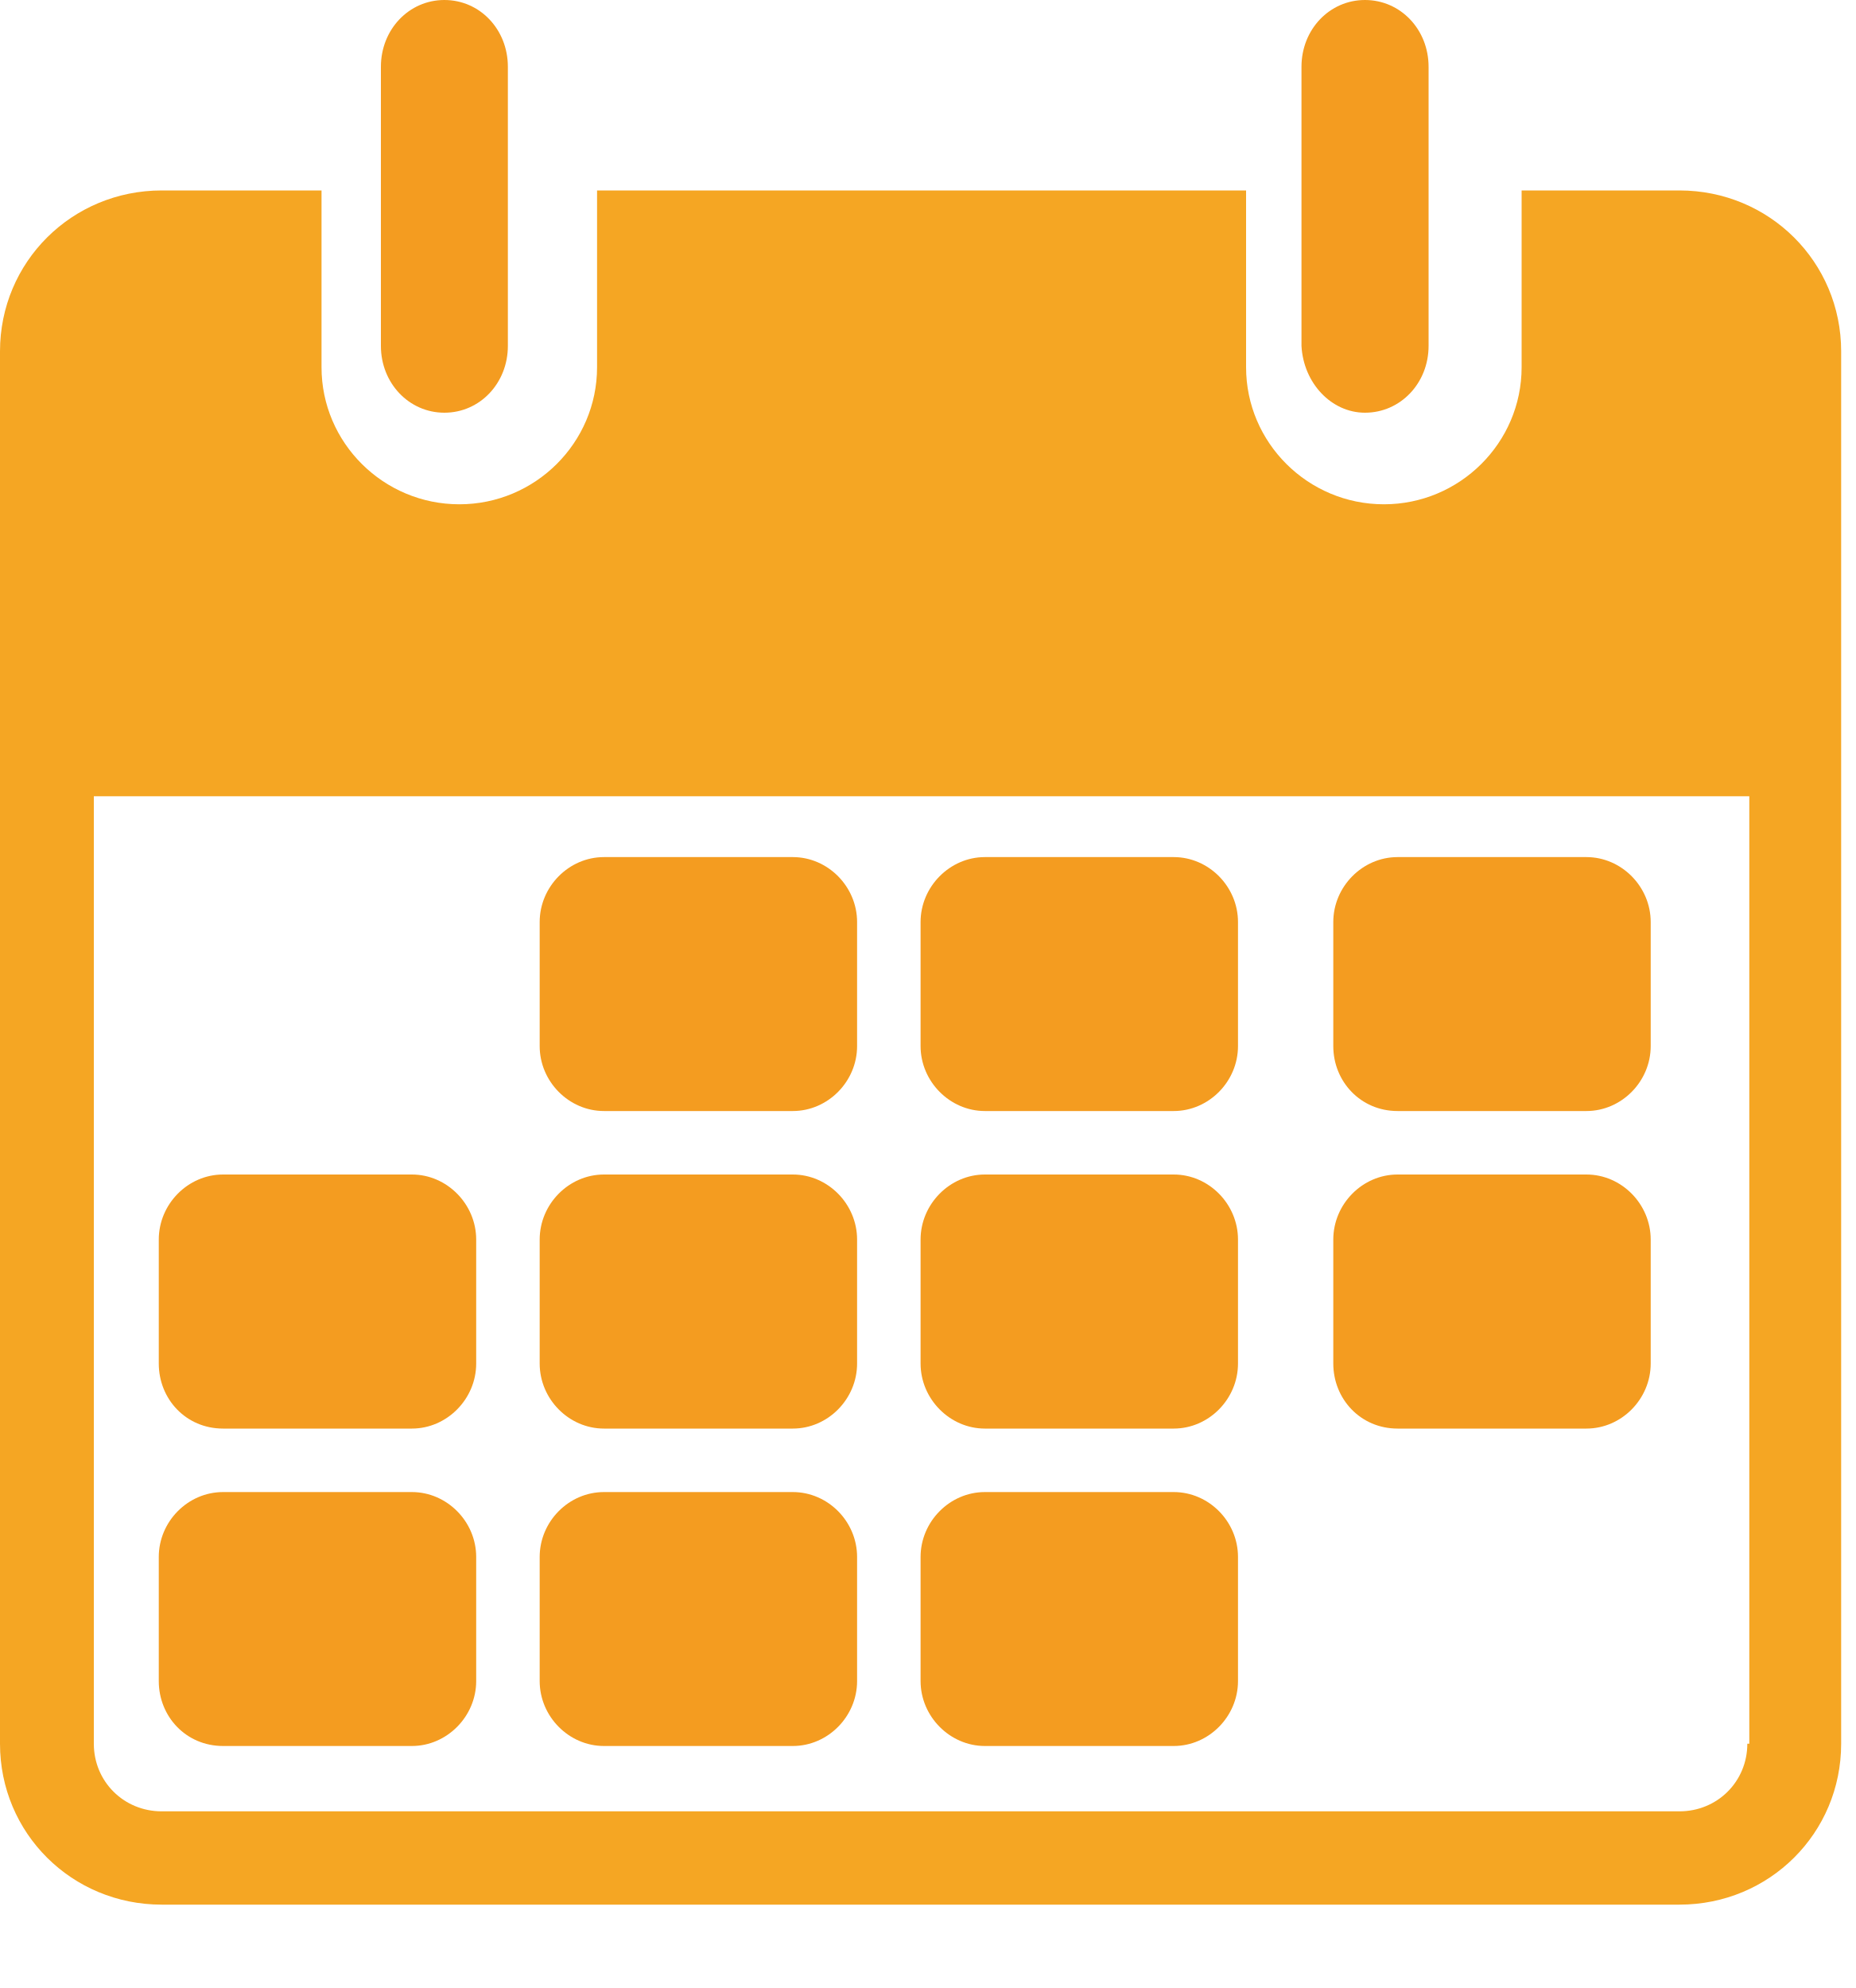
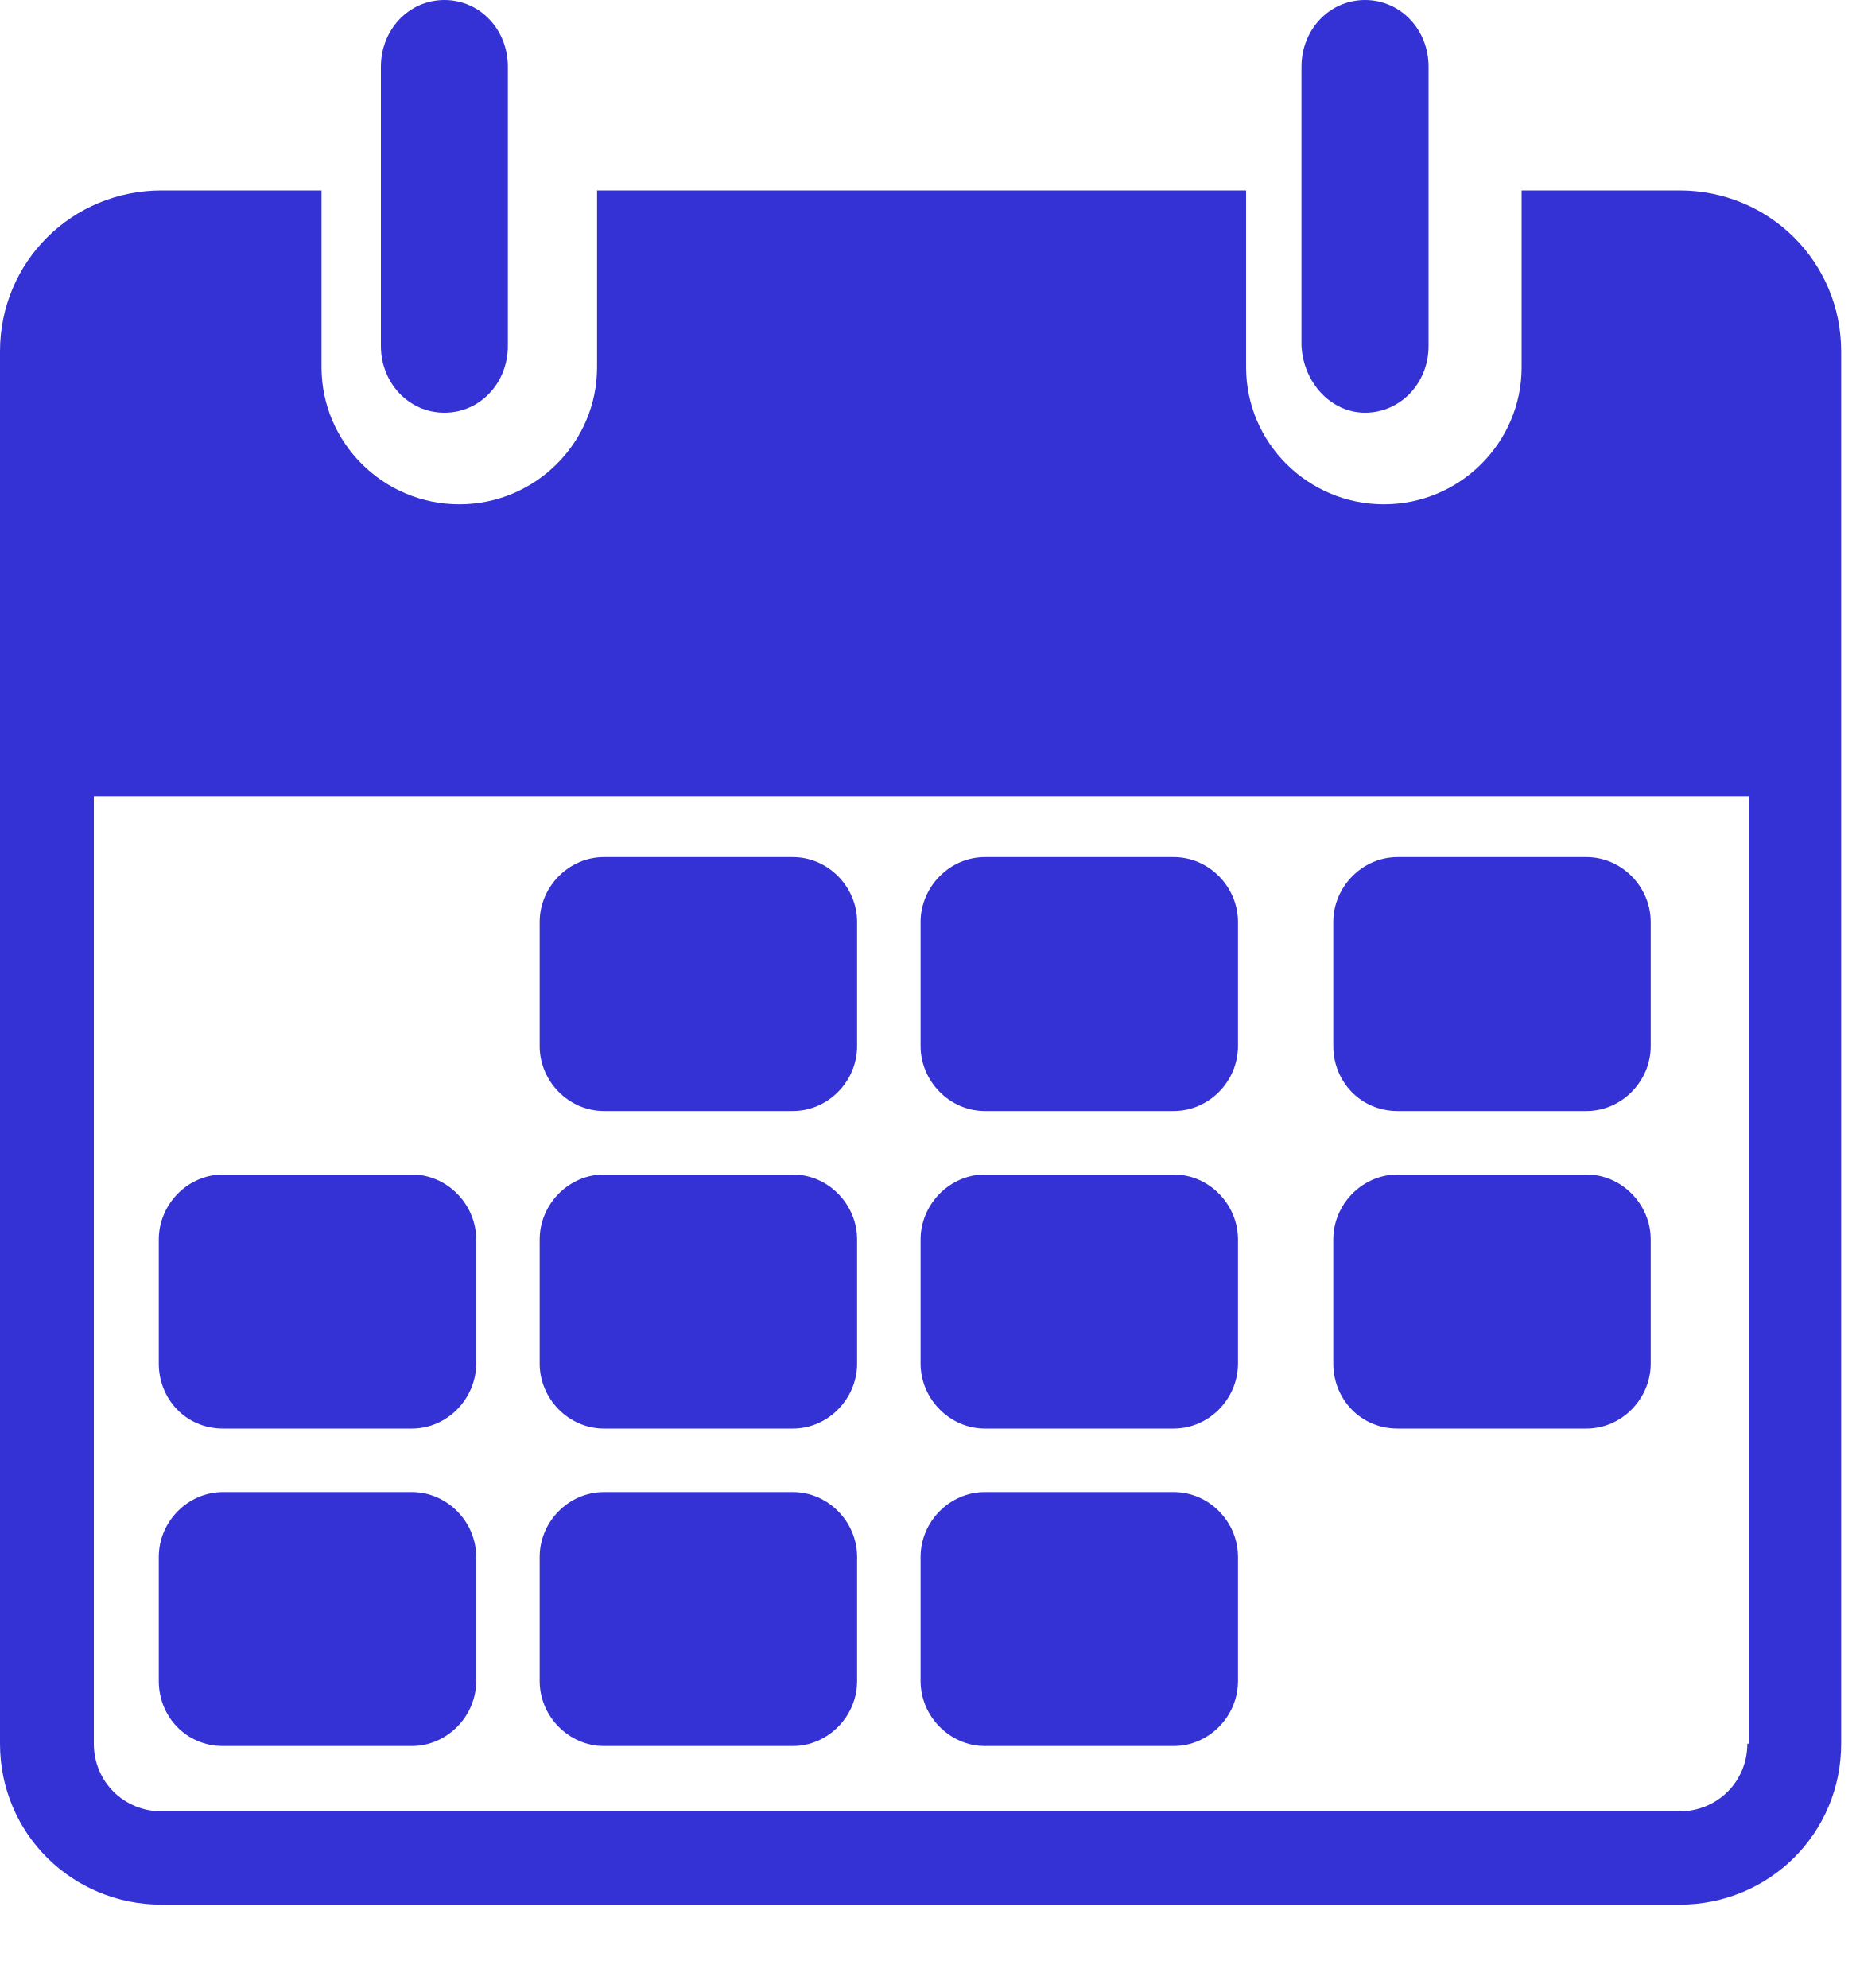
<svg xmlns="http://www.w3.org/2000/svg" width="14px" height="15px" viewBox="0 0 14 15" version="1.1">
  <defs />
  <g id="Screen-1280" stroke="none" stroke-width="1" fill="none" fill-rule="evenodd">
    <g id="Jobs" transform="translate(-508, -403)" fill-rule="nonzero">
      <g id="Job-cell" transform="translate(328, 241)">
        <g id="Calendar-icon" transform="translate(180, 162)">
-           <path d="M12.672,1.437 L11.481,1.437 L11.481,2.771 C11.481,3.341 11.014,3.805 10.442,3.805 C9.869,3.805 9.402,3.341 9.402,2.771 L9.402,1.437 L4.505,1.437 L4.505,2.771 C4.505,3.341 4.038,3.805 3.466,3.805 C2.893,3.805 2.426,3.341 2.426,2.771 L2.426,1.437 L1.22,1.437 C0.542,1.437 0,1.977 0,2.651 L0,13.157 C0,13.832 0.542,14.371 1.22,14.371 L12.672,14.371 C13.35,14.371 13.892,13.832 13.892,13.157 L13.892,2.651 C13.892,1.977 13.35,1.437 12.672,1.437 Z M13.184,13.157 C13.184,13.442 12.958,13.667 12.672,13.667 L1.22,13.667 C0.934,13.667 0.708,13.442 0.708,13.157 L0.708,6.008 L13.199,6.008 L13.199,13.157 L13.184,13.157 Z" id="Shape" fill="#F5A623" />
-           <path d="M3.353,3.114 C3.621,3.114 3.832,2.891 3.832,2.61 L3.832,0.504 C3.832,0.222 3.621,0 3.353,0 C3.086,0 2.874,0.222 2.874,0.504 L2.874,2.61 C2.874,2.891 3.086,3.114 3.353,3.114 Z" id="Shape" fill="#F49C20" />
-           <path d="M10.299,3.114 C10.567,3.114 10.779,2.891 10.779,2.61 L10.779,0.504 C10.779,0.222 10.567,0 10.299,0 C10.032,0 9.82,0.222 9.82,0.504 L9.82,2.61 C9.835,2.891 10.046,3.114 10.299,3.114 Z" id="Shape" fill="#F49C20" />
-           <path d="M4.557,8.383 L5.982,8.383 C6.247,8.383 6.467,8.16 6.467,7.893 L6.467,6.957 C6.467,6.69 6.247,6.467 5.982,6.467 L4.557,6.467 C4.292,6.467 4.072,6.69 4.072,6.957 L4.072,7.893 C4.072,8.16 4.292,8.383 4.557,8.383 Z" id="Shape" fill="#F49C20" />
-           <path d="M7.431,8.383 L8.856,8.383 C9.121,8.383 9.341,8.16 9.341,7.893 L9.341,6.957 C9.341,6.69 9.121,6.467 8.856,6.467 L7.431,6.467 C7.167,6.467 6.946,6.69 6.946,6.957 L6.946,7.893 C6.946,8.16 7.167,8.383 7.431,8.383 Z" id="Shape" fill="#F49C20" />
-           <path d="M10.545,8.383 L11.97,8.383 C12.235,8.383 12.455,8.16 12.455,7.893 L12.455,6.957 C12.455,6.69 12.235,6.467 11.97,6.467 L10.545,6.467 C10.28,6.467 10.06,6.69 10.06,6.957 L10.06,7.893 C10.06,8.16 10.266,8.383 10.545,8.383 Z" id="Shape" fill="#F49C20" />
-           <path d="M1.683,10.779 L3.108,10.779 C3.372,10.779 3.593,10.556 3.593,10.288 L3.593,9.353 C3.593,9.085 3.372,8.862 3.108,8.862 L1.683,8.862 C1.418,8.862 1.198,9.085 1.198,9.353 L1.198,10.288 C1.198,10.556 1.403,10.779 1.683,10.779 Z" id="Shape" fill="#F49C20" />
-           <path d="M4.557,10.779 L5.982,10.779 C6.247,10.779 6.467,10.556 6.467,10.288 L6.467,9.353 C6.467,9.085 6.247,8.862 5.982,8.862 L4.557,8.862 C4.292,8.862 4.072,9.085 4.072,9.353 L4.072,10.288 C4.072,10.556 4.292,10.779 4.557,10.779 Z" id="Shape" fill="#F49C20" />
-           <path d="M7.431,10.779 L8.856,10.779 C9.121,10.779 9.341,10.556 9.341,10.288 L9.341,9.353 C9.341,9.085 9.121,8.862 8.856,8.862 L7.431,8.862 C7.167,8.862 6.946,9.085 6.946,9.353 L6.946,10.288 C6.946,10.556 7.167,10.779 7.431,10.779 Z" id="Shape" fill="#F49C20" />
-           <path d="M10.545,10.779 L11.97,10.779 C12.235,10.779 12.455,10.556 12.455,10.288 L12.455,9.353 C12.455,9.085 12.235,8.862 11.97,8.862 L10.545,8.862 C10.28,8.862 10.06,9.085 10.06,9.353 L10.06,10.288 C10.06,10.556 10.266,10.779 10.545,10.779 Z" id="Shape" fill="#F49C20" />
-           <path d="M1.683,13.174 L3.108,13.174 C3.372,13.174 3.593,12.951 3.593,12.684 L3.593,11.748 C3.593,11.48 3.372,11.258 3.108,11.258 L1.683,11.258 C1.418,11.258 1.198,11.48 1.198,11.748 L1.198,12.684 C1.198,12.951 1.403,13.174 1.683,13.174 Z" id="Shape" fill="#F49C20" />
-           <path d="M4.557,13.174 L5.982,13.174 C6.247,13.174 6.467,12.951 6.467,12.684 L6.467,11.748 C6.467,11.48 6.247,11.258 5.982,11.258 L4.557,11.258 C4.292,11.258 4.072,11.48 4.072,11.748 L4.072,12.684 C4.072,12.951 4.292,13.174 4.557,13.174 Z" id="Shape" fill="#F49C20" />
-           <path d="M7.431,13.174 L8.856,13.174 C9.121,13.174 9.341,12.951 9.341,12.684 L9.341,11.748 C9.341,11.48 9.121,11.258 8.856,11.258 L7.431,11.258 C7.167,11.258 6.946,11.48 6.946,11.748 L6.946,12.684 C6.946,12.951 7.167,13.174 7.431,13.174 Z" id="Shape" fill="#F49C20" />
+           <path d="M12.672,1.437 L11.481,1.437 L11.481,2.771 C11.481,3.341 11.014,3.805 10.442,3.805 C9.869,3.805 9.402,3.341 9.402,2.771 L9.402,1.437 L4.505,1.437 L4.505,2.771 C4.505,3.341 4.038,3.805 3.466,3.805 C2.893,3.805 2.426,3.341 2.426,2.771 L2.426,1.437 L1.22,1.437 C0.542,1.437 0,1.977 0,2.651 L0,13.157 C0,13.832 0.542,14.371 1.22,14.371 L12.672,14.371 C13.35,14.371 13.892,13.832 13.892,13.157 L13.892,2.651 C13.892,1.977 13.35,1.437 12.672,1.437 Z M13.184,13.157 C13.184,13.442 12.958,13.667 12.672,13.667 L1.22,13.667 C0.934,13.667 0.708,13.442 0.708,13.157 L0.708,6.008 L13.199,6.008 L13.199,13.157 L13.184,13.157 Z" id="Shape" fill="#3532d5" />
+           <path d="M3.353,3.114 C3.621,3.114 3.832,2.891 3.832,2.61 L3.832,0.504 C3.832,0.222 3.621,0 3.353,0 C3.086,0 2.874,0.222 2.874,0.504 L2.874,2.61 C2.874,2.891 3.086,3.114 3.353,3.114 Z" id="Shape" fill="#3532d5" />
+           <path d="M10.299,3.114 C10.567,3.114 10.779,2.891 10.779,2.61 L10.779,0.504 C10.779,0.222 10.567,0 10.299,0 C10.032,0 9.82,0.222 9.82,0.504 L9.82,2.61 C9.835,2.891 10.046,3.114 10.299,3.114 Z" id="Shape" fill="#3532d5" />
+           <path d="M4.557,8.383 L5.982,8.383 C6.247,8.383 6.467,8.16 6.467,7.893 L6.467,6.957 C6.467,6.69 6.247,6.467 5.982,6.467 L4.557,6.467 C4.292,6.467 4.072,6.69 4.072,6.957 L4.072,7.893 C4.072,8.16 4.292,8.383 4.557,8.383 Z" id="Shape" fill="#3532d5" />
+           <path d="M7.431,8.383 L8.856,8.383 C9.121,8.383 9.341,8.16 9.341,7.893 L9.341,6.957 C9.341,6.69 9.121,6.467 8.856,6.467 L7.431,6.467 C7.167,6.467 6.946,6.69 6.946,6.957 L6.946,7.893 C6.946,8.16 7.167,8.383 7.431,8.383 Z" id="Shape" fill="#3532d5" />
+           <path d="M10.545,8.383 L11.97,8.383 C12.235,8.383 12.455,8.16 12.455,7.893 L12.455,6.957 C12.455,6.69 12.235,6.467 11.97,6.467 L10.545,6.467 C10.28,6.467 10.06,6.69 10.06,6.957 L10.06,7.893 C10.06,8.16 10.266,8.383 10.545,8.383 Z" id="Shape" fill="#3532d5" />
+           <path d="M1.683,10.779 L3.108,10.779 C3.372,10.779 3.593,10.556 3.593,10.288 L3.593,9.353 C3.593,9.085 3.372,8.862 3.108,8.862 L1.683,8.862 C1.418,8.862 1.198,9.085 1.198,9.353 L1.198,10.288 C1.198,10.556 1.403,10.779 1.683,10.779 Z" id="Shape" fill="#3532d5" />
+           <path d="M4.557,10.779 L5.982,10.779 C6.247,10.779 6.467,10.556 6.467,10.288 L6.467,9.353 C6.467,9.085 6.247,8.862 5.982,8.862 L4.557,8.862 C4.292,8.862 4.072,9.085 4.072,9.353 L4.072,10.288 C4.072,10.556 4.292,10.779 4.557,10.779 Z" id="Shape" fill="#3532d5" />
+           <path d="M7.431,10.779 L8.856,10.779 C9.121,10.779 9.341,10.556 9.341,10.288 L9.341,9.353 C9.341,9.085 9.121,8.862 8.856,8.862 L7.431,8.862 C7.167,8.862 6.946,9.085 6.946,9.353 L6.946,10.288 C6.946,10.556 7.167,10.779 7.431,10.779 Z" id="Shape" fill="#3532d5" />
+           <path d="M10.545,10.779 L11.97,10.779 C12.235,10.779 12.455,10.556 12.455,10.288 L12.455,9.353 C12.455,9.085 12.235,8.862 11.97,8.862 L10.545,8.862 C10.28,8.862 10.06,9.085 10.06,9.353 L10.06,10.288 C10.06,10.556 10.266,10.779 10.545,10.779 Z" id="Shape" fill="#3532d5" />
+           <path d="M1.683,13.174 L3.108,13.174 C3.372,13.174 3.593,12.951 3.593,12.684 L3.593,11.748 C3.593,11.48 3.372,11.258 3.108,11.258 L1.683,11.258 C1.418,11.258 1.198,11.48 1.198,11.748 L1.198,12.684 C1.198,12.951 1.403,13.174 1.683,13.174 Z" id="Shape" fill="#3532d5" />
+           <path d="M4.557,13.174 L5.982,13.174 C6.247,13.174 6.467,12.951 6.467,12.684 L6.467,11.748 C6.467,11.48 6.247,11.258 5.982,11.258 L4.557,11.258 C4.292,11.258 4.072,11.48 4.072,11.748 L4.072,12.684 C4.072,12.951 4.292,13.174 4.557,13.174 Z" id="Shape" fill="#3532d5" />
+           <path d="M7.431,13.174 L8.856,13.174 C9.121,13.174 9.341,12.951 9.341,12.684 L9.341,11.748 C9.341,11.48 9.121,11.258 8.856,11.258 L7.431,11.258 C7.167,11.258 6.946,11.48 6.946,11.748 L6.946,12.684 C6.946,12.951 7.167,13.174 7.431,13.174 Z" id="Shape" fill="#3532d5" />
        </g>
      </g>
    </g>
  </g>
</svg>
